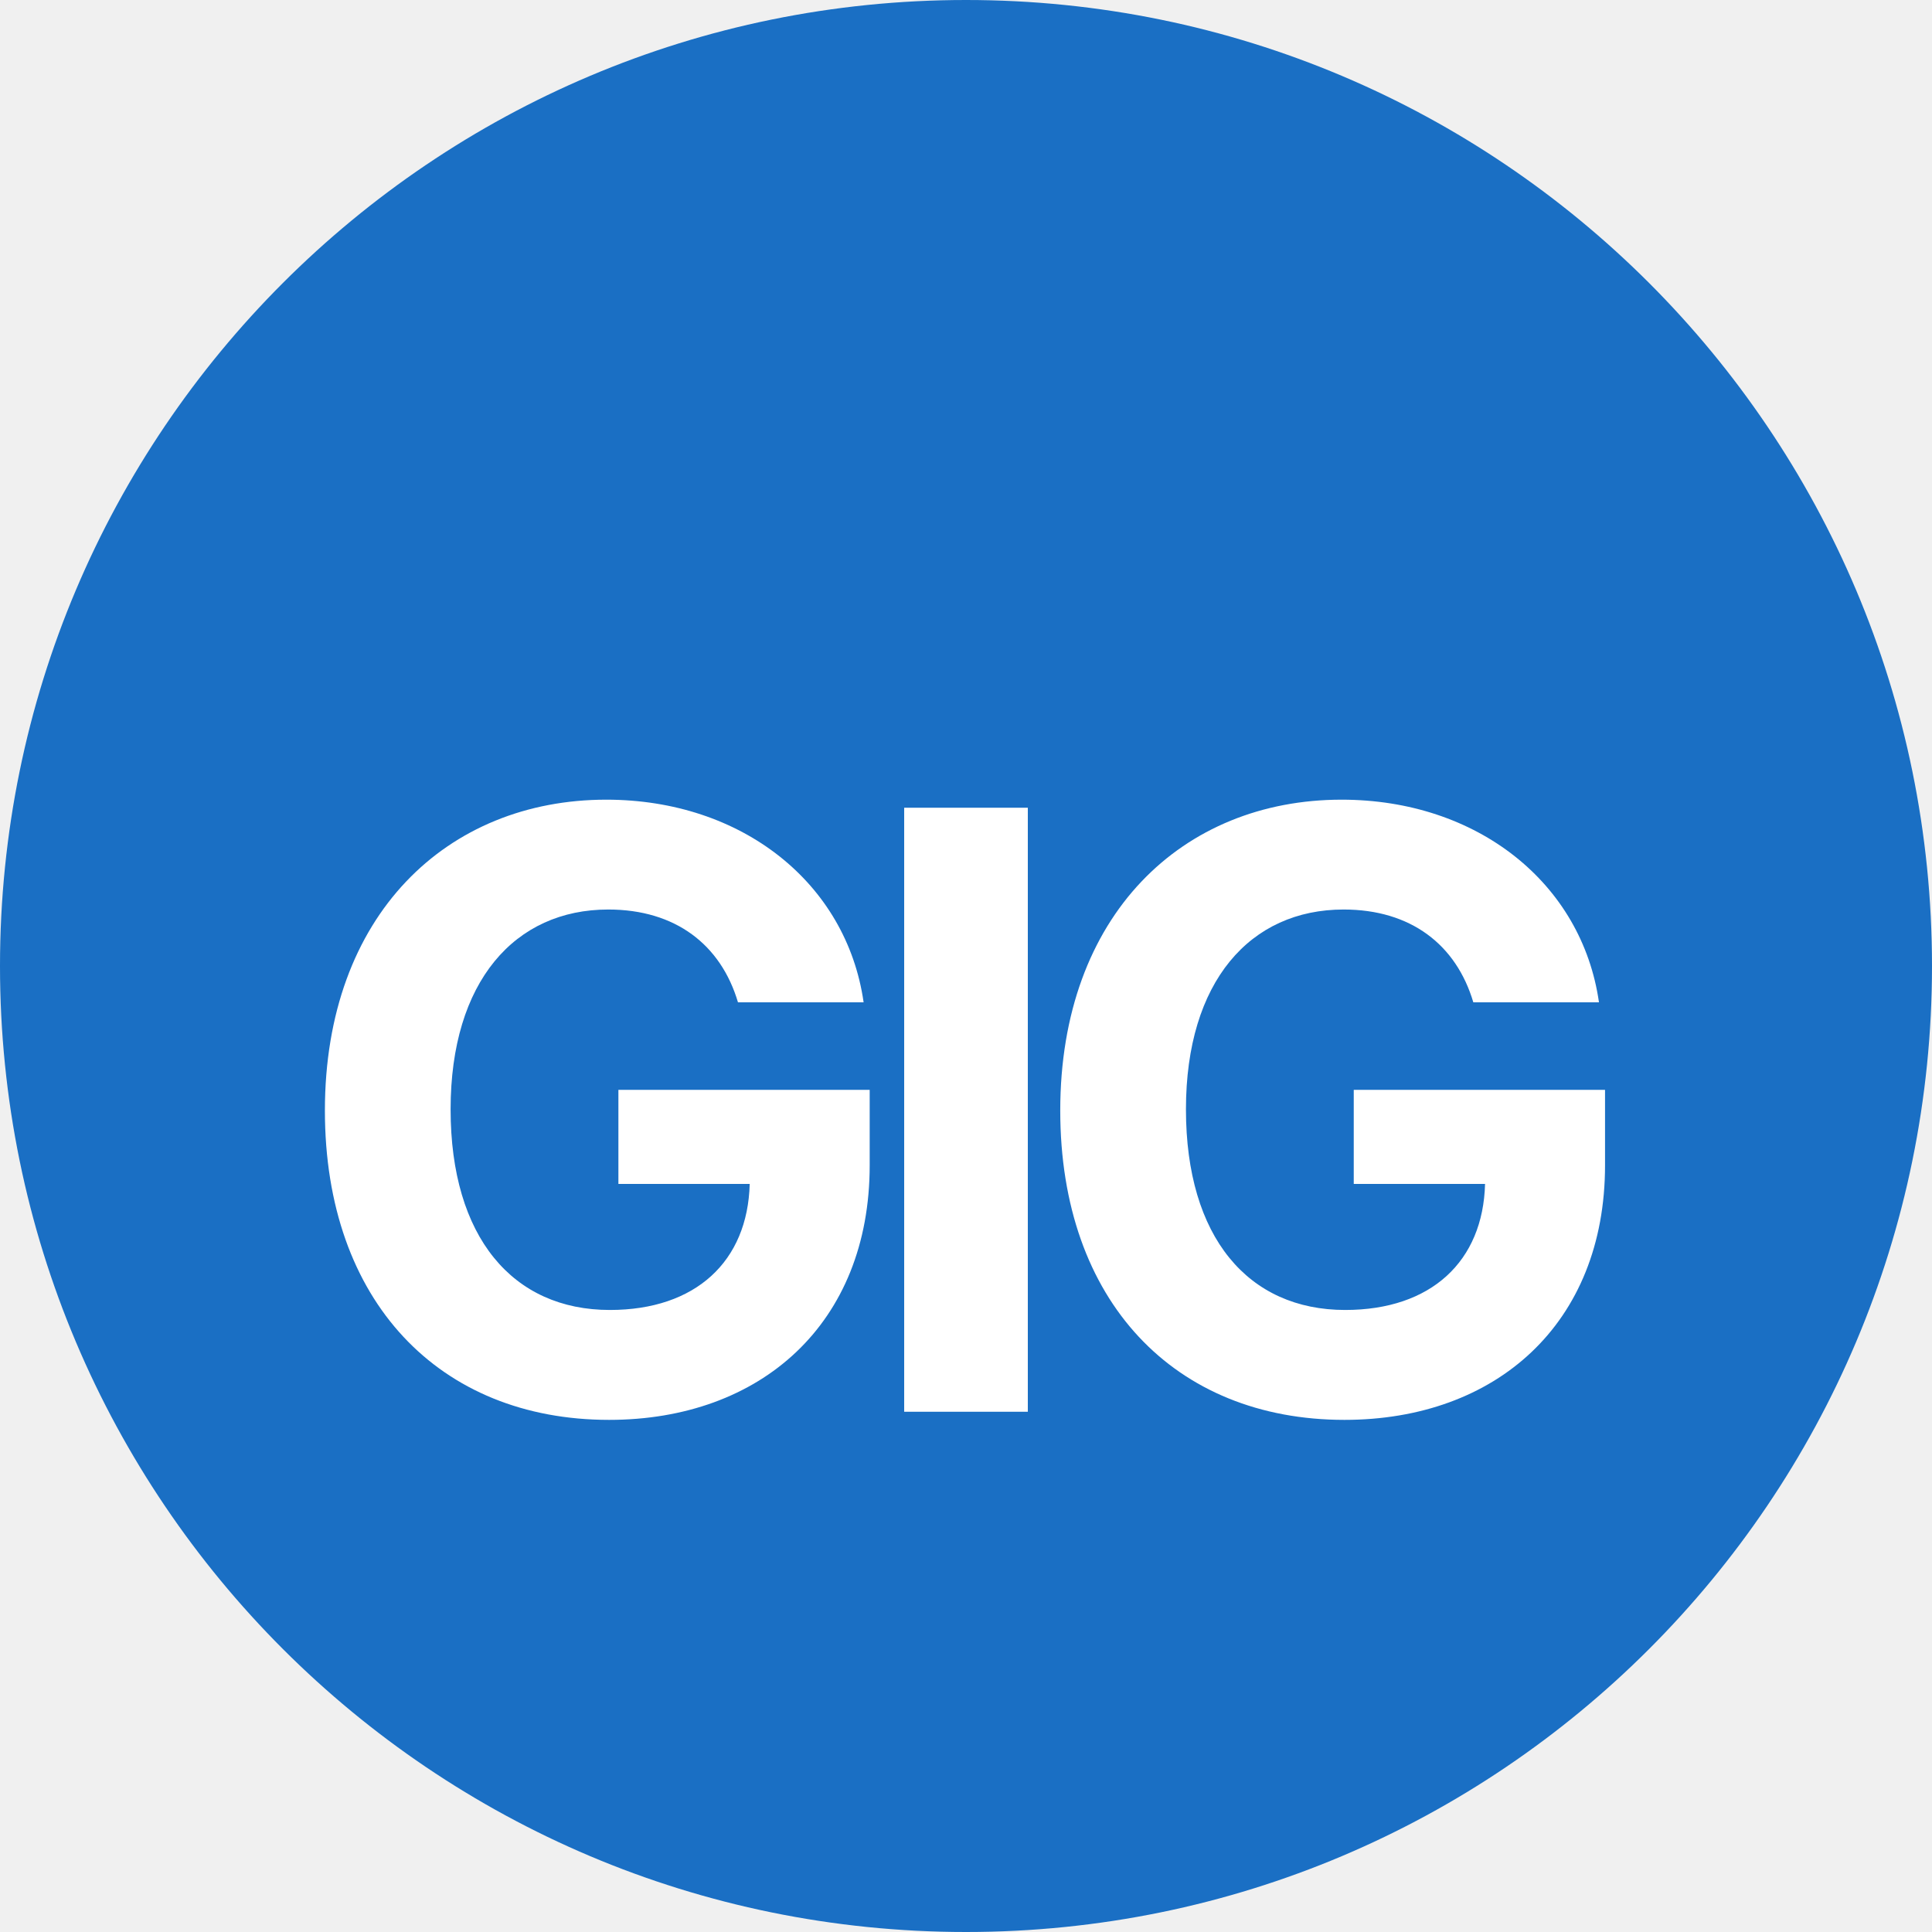
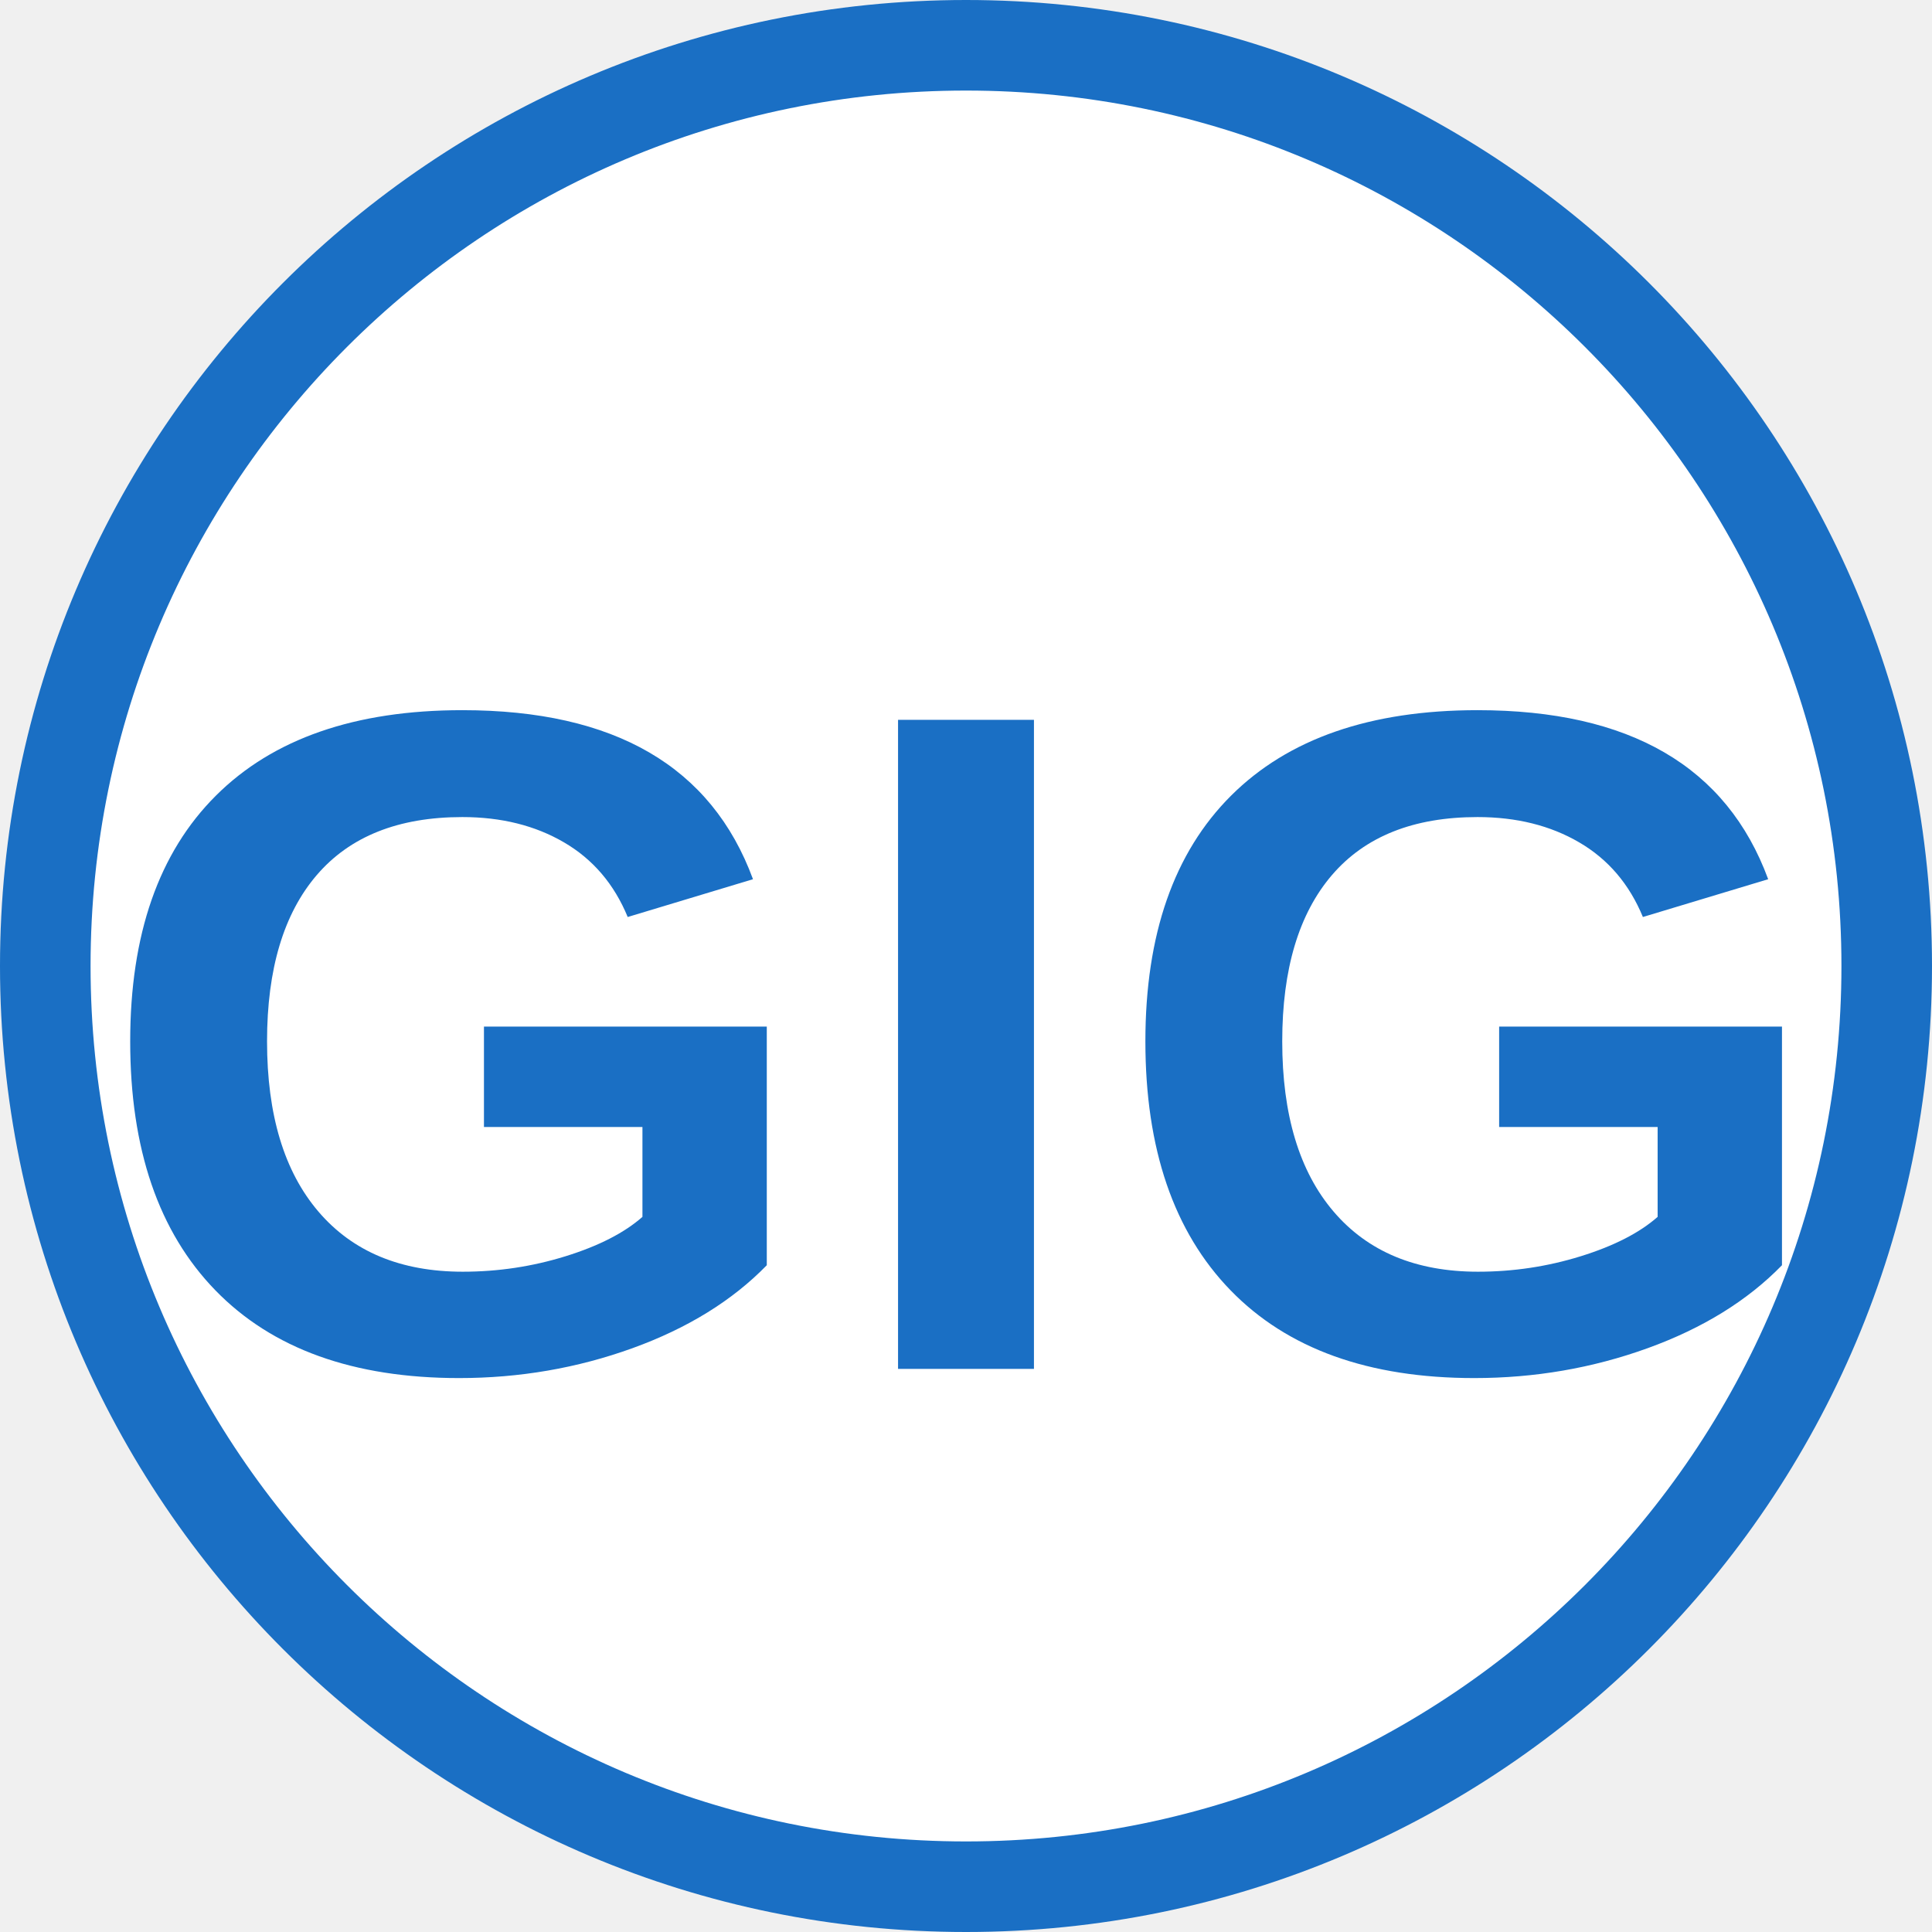
<svg xmlns="http://www.w3.org/2000/svg" viewBox="0 0 512 512">
-   <circle cx="256" cy="256" r="256" fill="#1a6fc4" />
-   <text x="50%" y="57%" text-anchor="middle" dominant-baseline="middle" font-family="'Inter', Arial, sans-serif" font-weight="bold" font-size="220" fill="#fff" letter-spacing="-16">GIG</text>
+   <circle cx="256" cy="256" r="244" fill="#ffffff" stroke="#1a6fc4" stroke-width="24" />
+   <text x="50%" y="57%" text-anchor="middle" dominant-baseline="middle" font-family="'Barlow Condensed', 'Arial Narrow', Arial, sans-serif" font-weight="900" font-size="250" fill="#1a6fc4" letter-spacing="2.56">GIG</text>
</svg>
